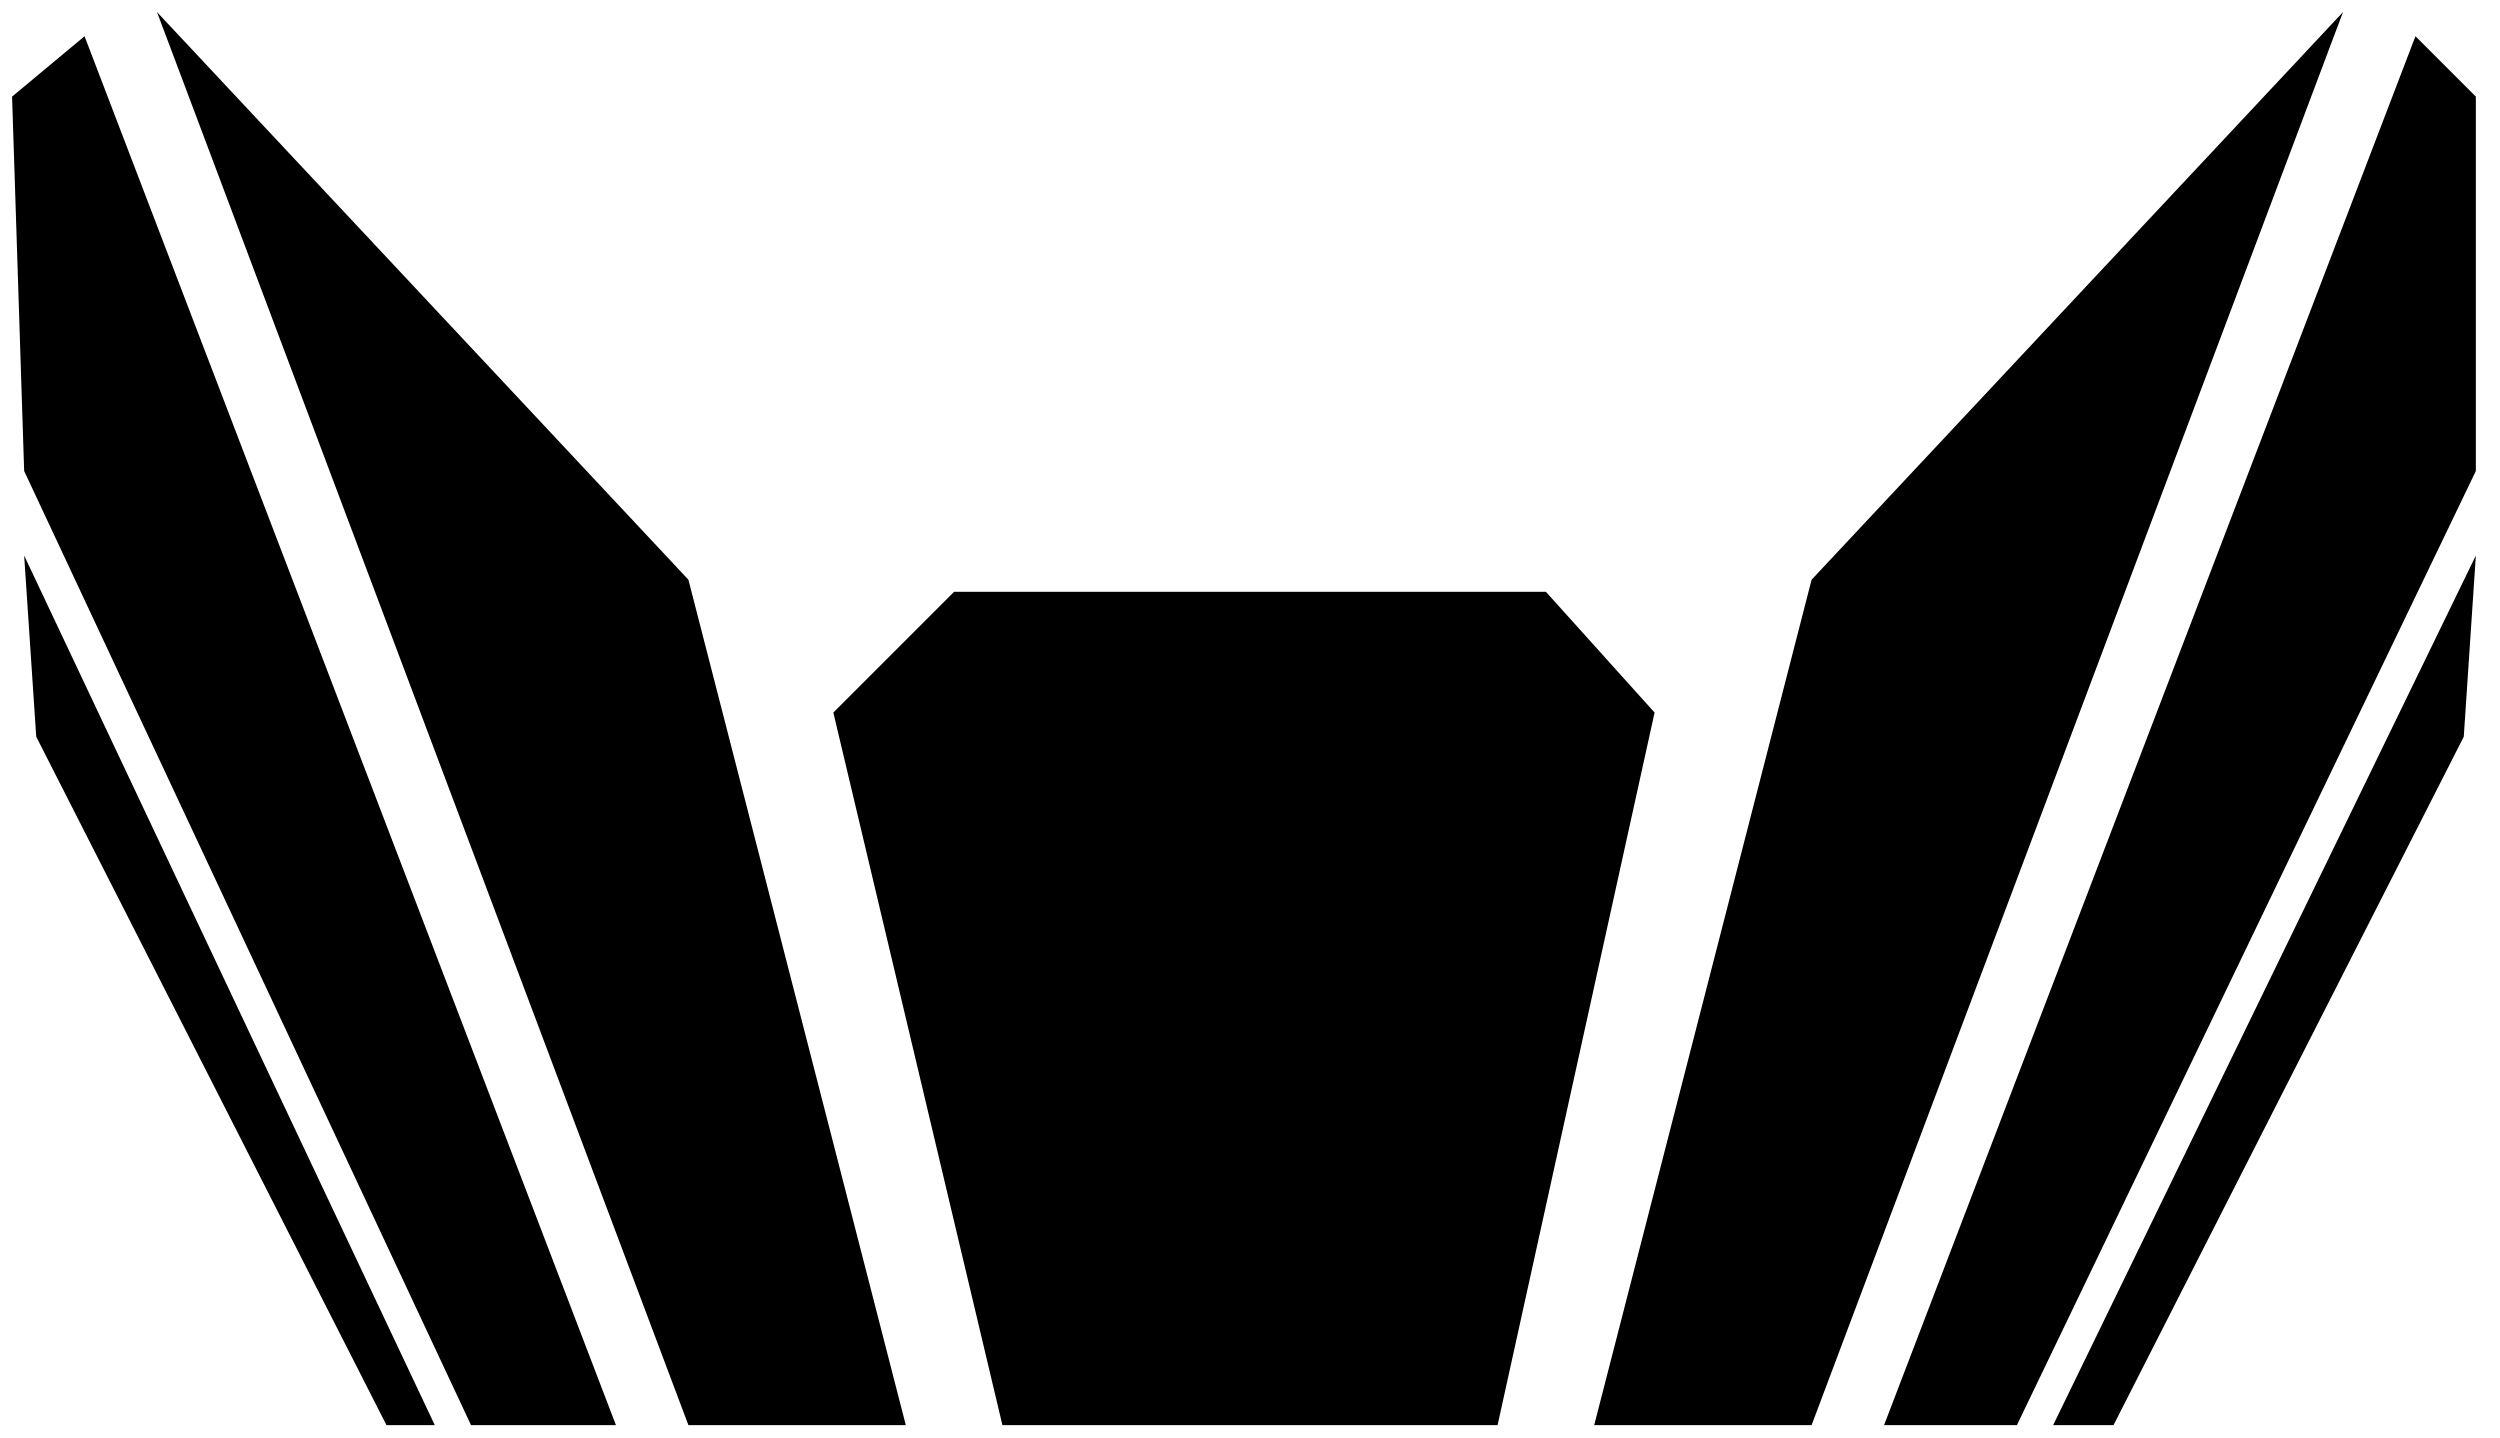
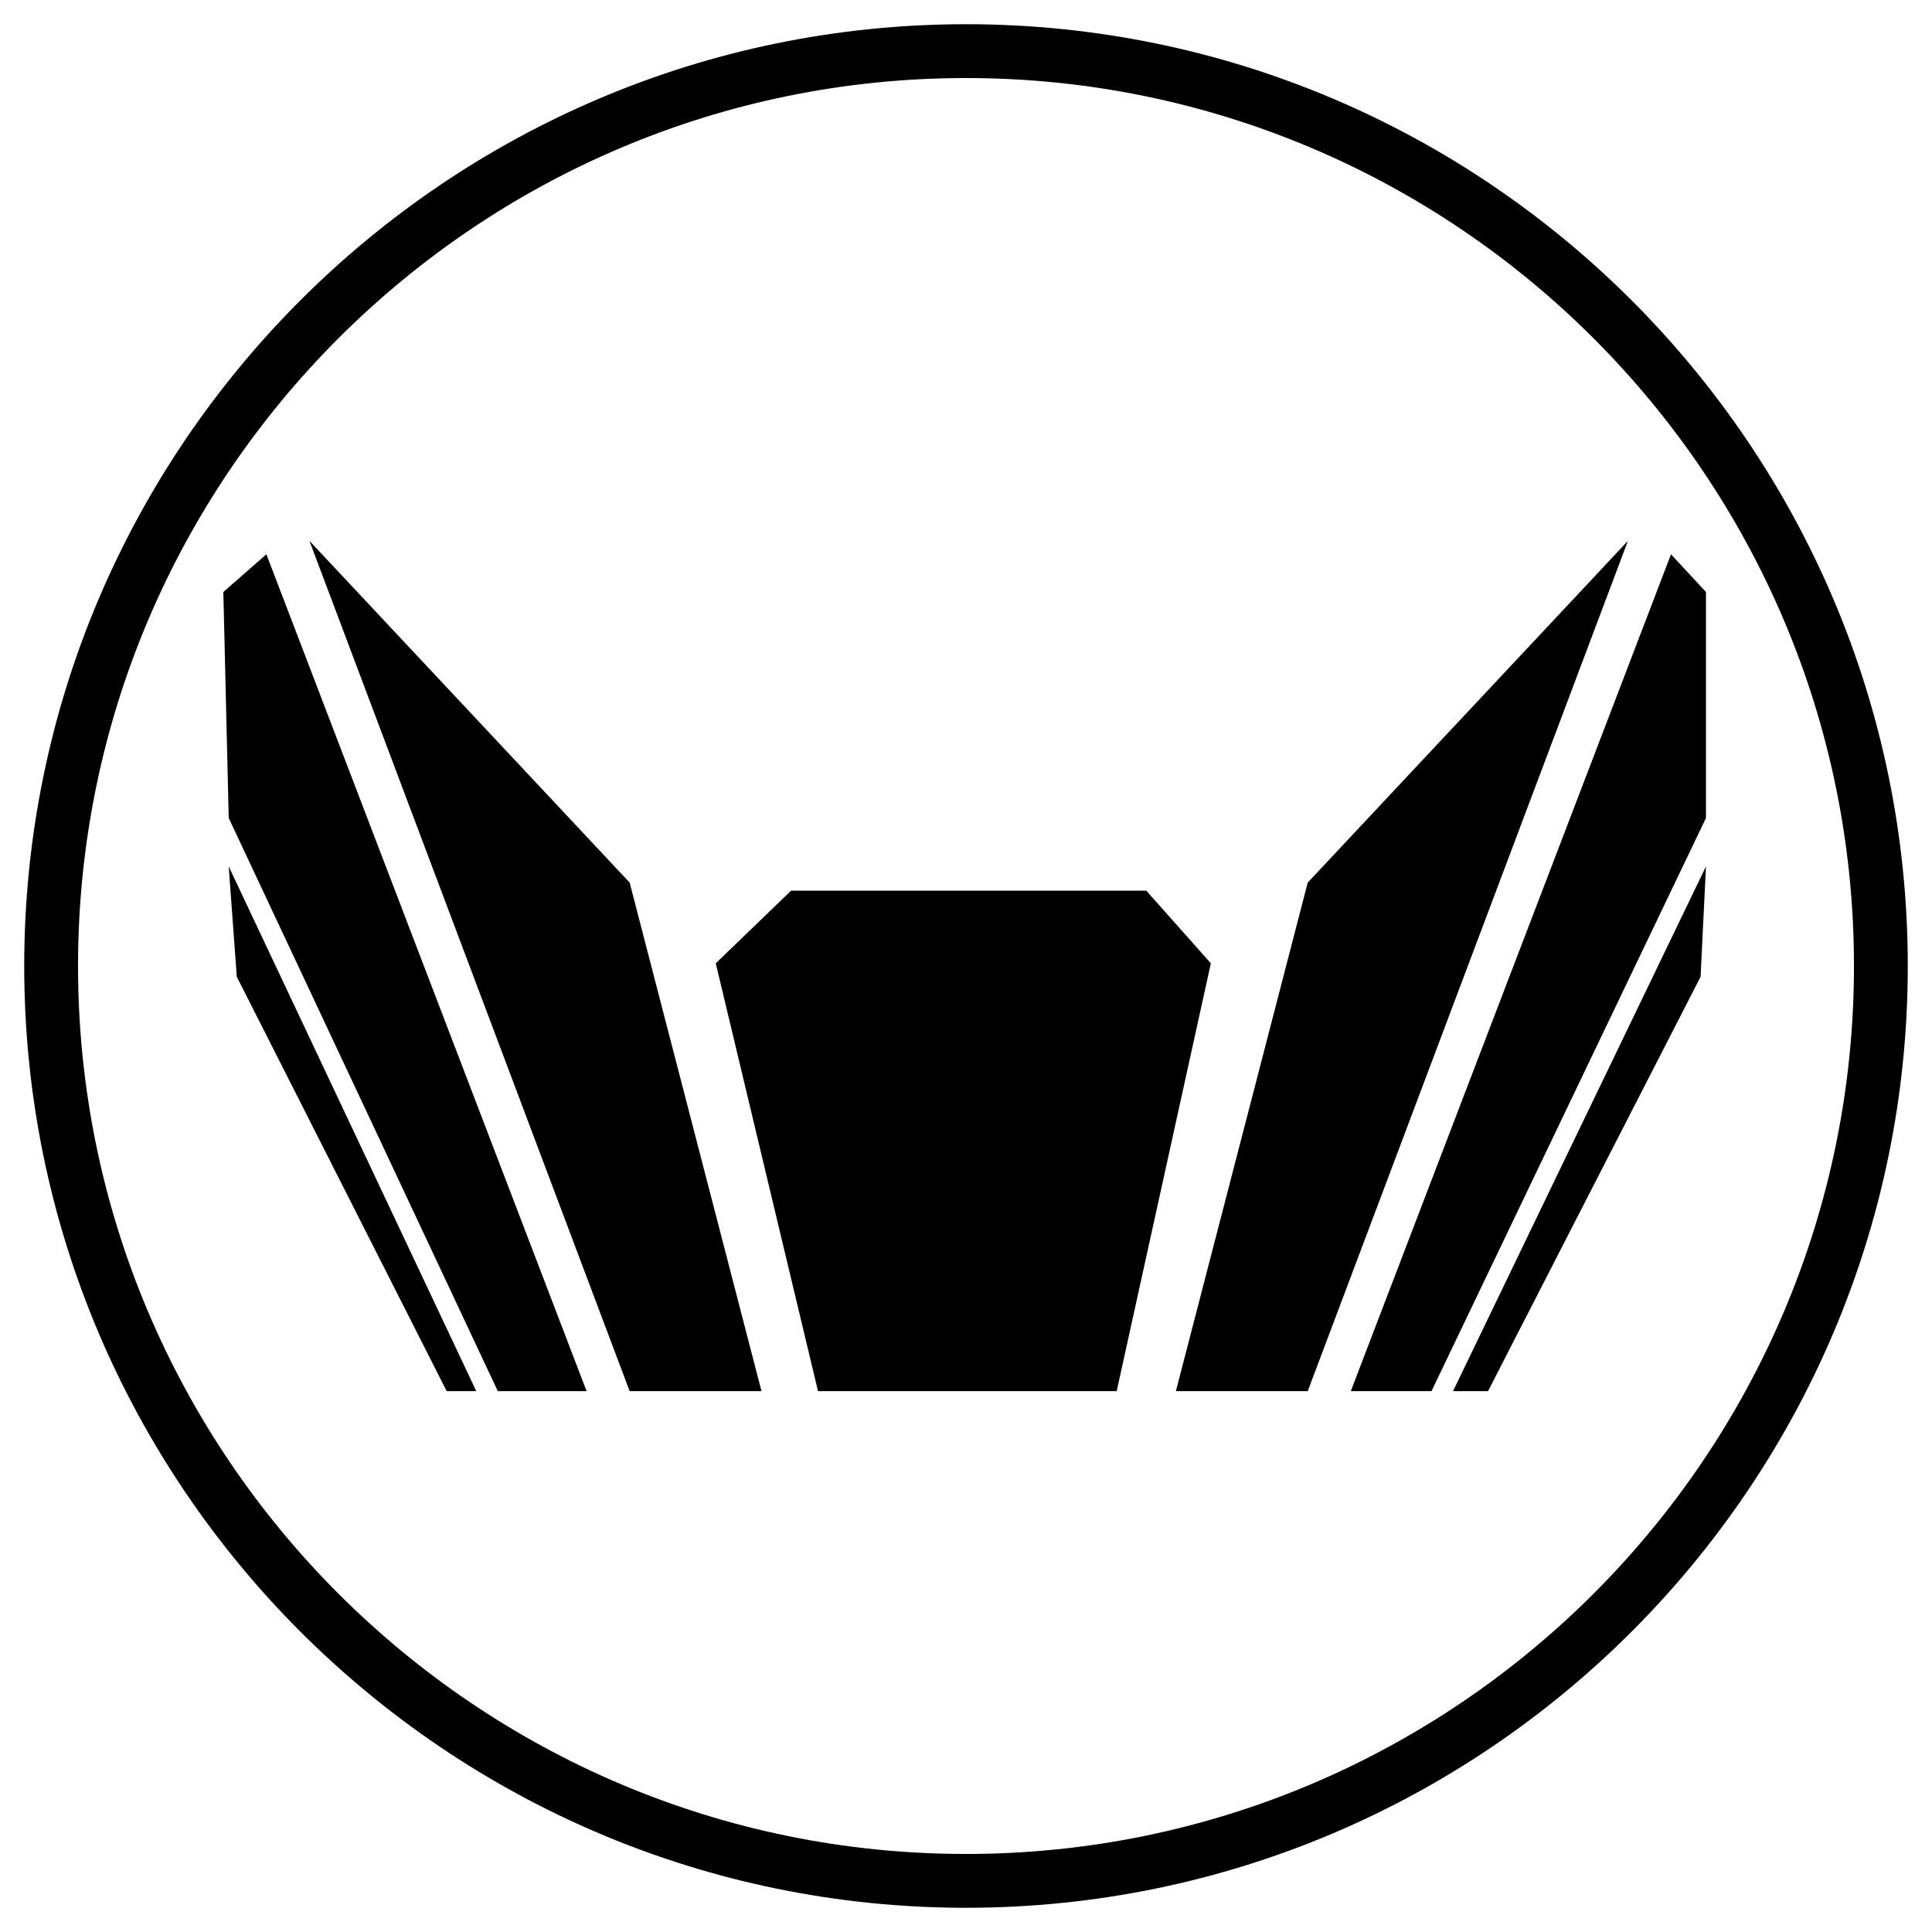
- <svg xmlns="http://www.w3.org/2000/svg" version="1.1" id="Layer_1" x="0px" y="0px" viewBox="0 0 20.7 11.9" style="enable-background:new 0 0 20.7 11.9;" xml:space="preserve">
+ <svg xmlns="http://www.w3.org/2000/svg" version="1.1" id="Layer_1" x="0px" y="0px" viewBox="0 0 71.8 71.8" style="enable-background:new 0 0 71.8 71.8;" xml:space="preserve">
  <g>
-     <polygon points="15,11.8 19.4,0.1 15,4.8 13.2,11.8  " />
-     <polygon points="16.7,11.8 20.5,3.9 20.5,0.8 20,0.3 15.6,11.8  " />
-     <polygon points="20.5,4.6 17,11.8 17.5,11.8 20.4,6.1  " />
-     <polygon points="12.4,11.8 13.7,5.9 12.8,4.9 7.9,4.9 6.9,5.9 8.3,11.8  " />
-     <polygon points="3.6,11.8 0.2,4.6 0.3,6.1 3.2,11.8  " />
-     <polygon points="7.5,11.8 5.7,4.8 1.3,0.1 5.7,11.8  " />
-     <polygon points="5.1,11.8 0.7,0.3 0.1,0.8 0.2,3.9 3.9,11.8  " />
+     <polygon points="48.6,51.7 60.5,20.1 48.6,32.8 43.7,51.7  " />
+     <polygon points="53.2,51.7 63.4,30.4 63.4,22 62.1,20.6 50.2,51.7  " />
+     <polygon points="63.4,32.2 54,51.7 55.3,51.7 63.2,36.3  " />
+     <polygon points="41.5,51.7 45,35.8 42.6,33.1 29.4,33.1 26.6,35.8 30.4,51.7  " />
+     <polygon points="17.7,51.7 8.5,32.2 8.8,36.3 16.6,51.7  " />
+     <polygon points="28.3,51.7 23.4,32.8 11.5,20.1 23.4,51.7  " />
+     <polygon points="21.8,51.7 9.9,20.6 8.3,22 8.5,30.4 18.5,51.7  " />
  </g>
+   <path d="M35.9,2.9c18.2,0,33,14.8,33,33s-14.8,33-33,33s-33-14.8-33-33S17.7,2.9,35.9,2.9 M35.9,0.9c-19.3,0-35,15.7-35,35  s15.7,35,35,35s35-15.7,35-35S55.2,0.9,35.9,0.9L35.9,0.9z" />
</svg>
